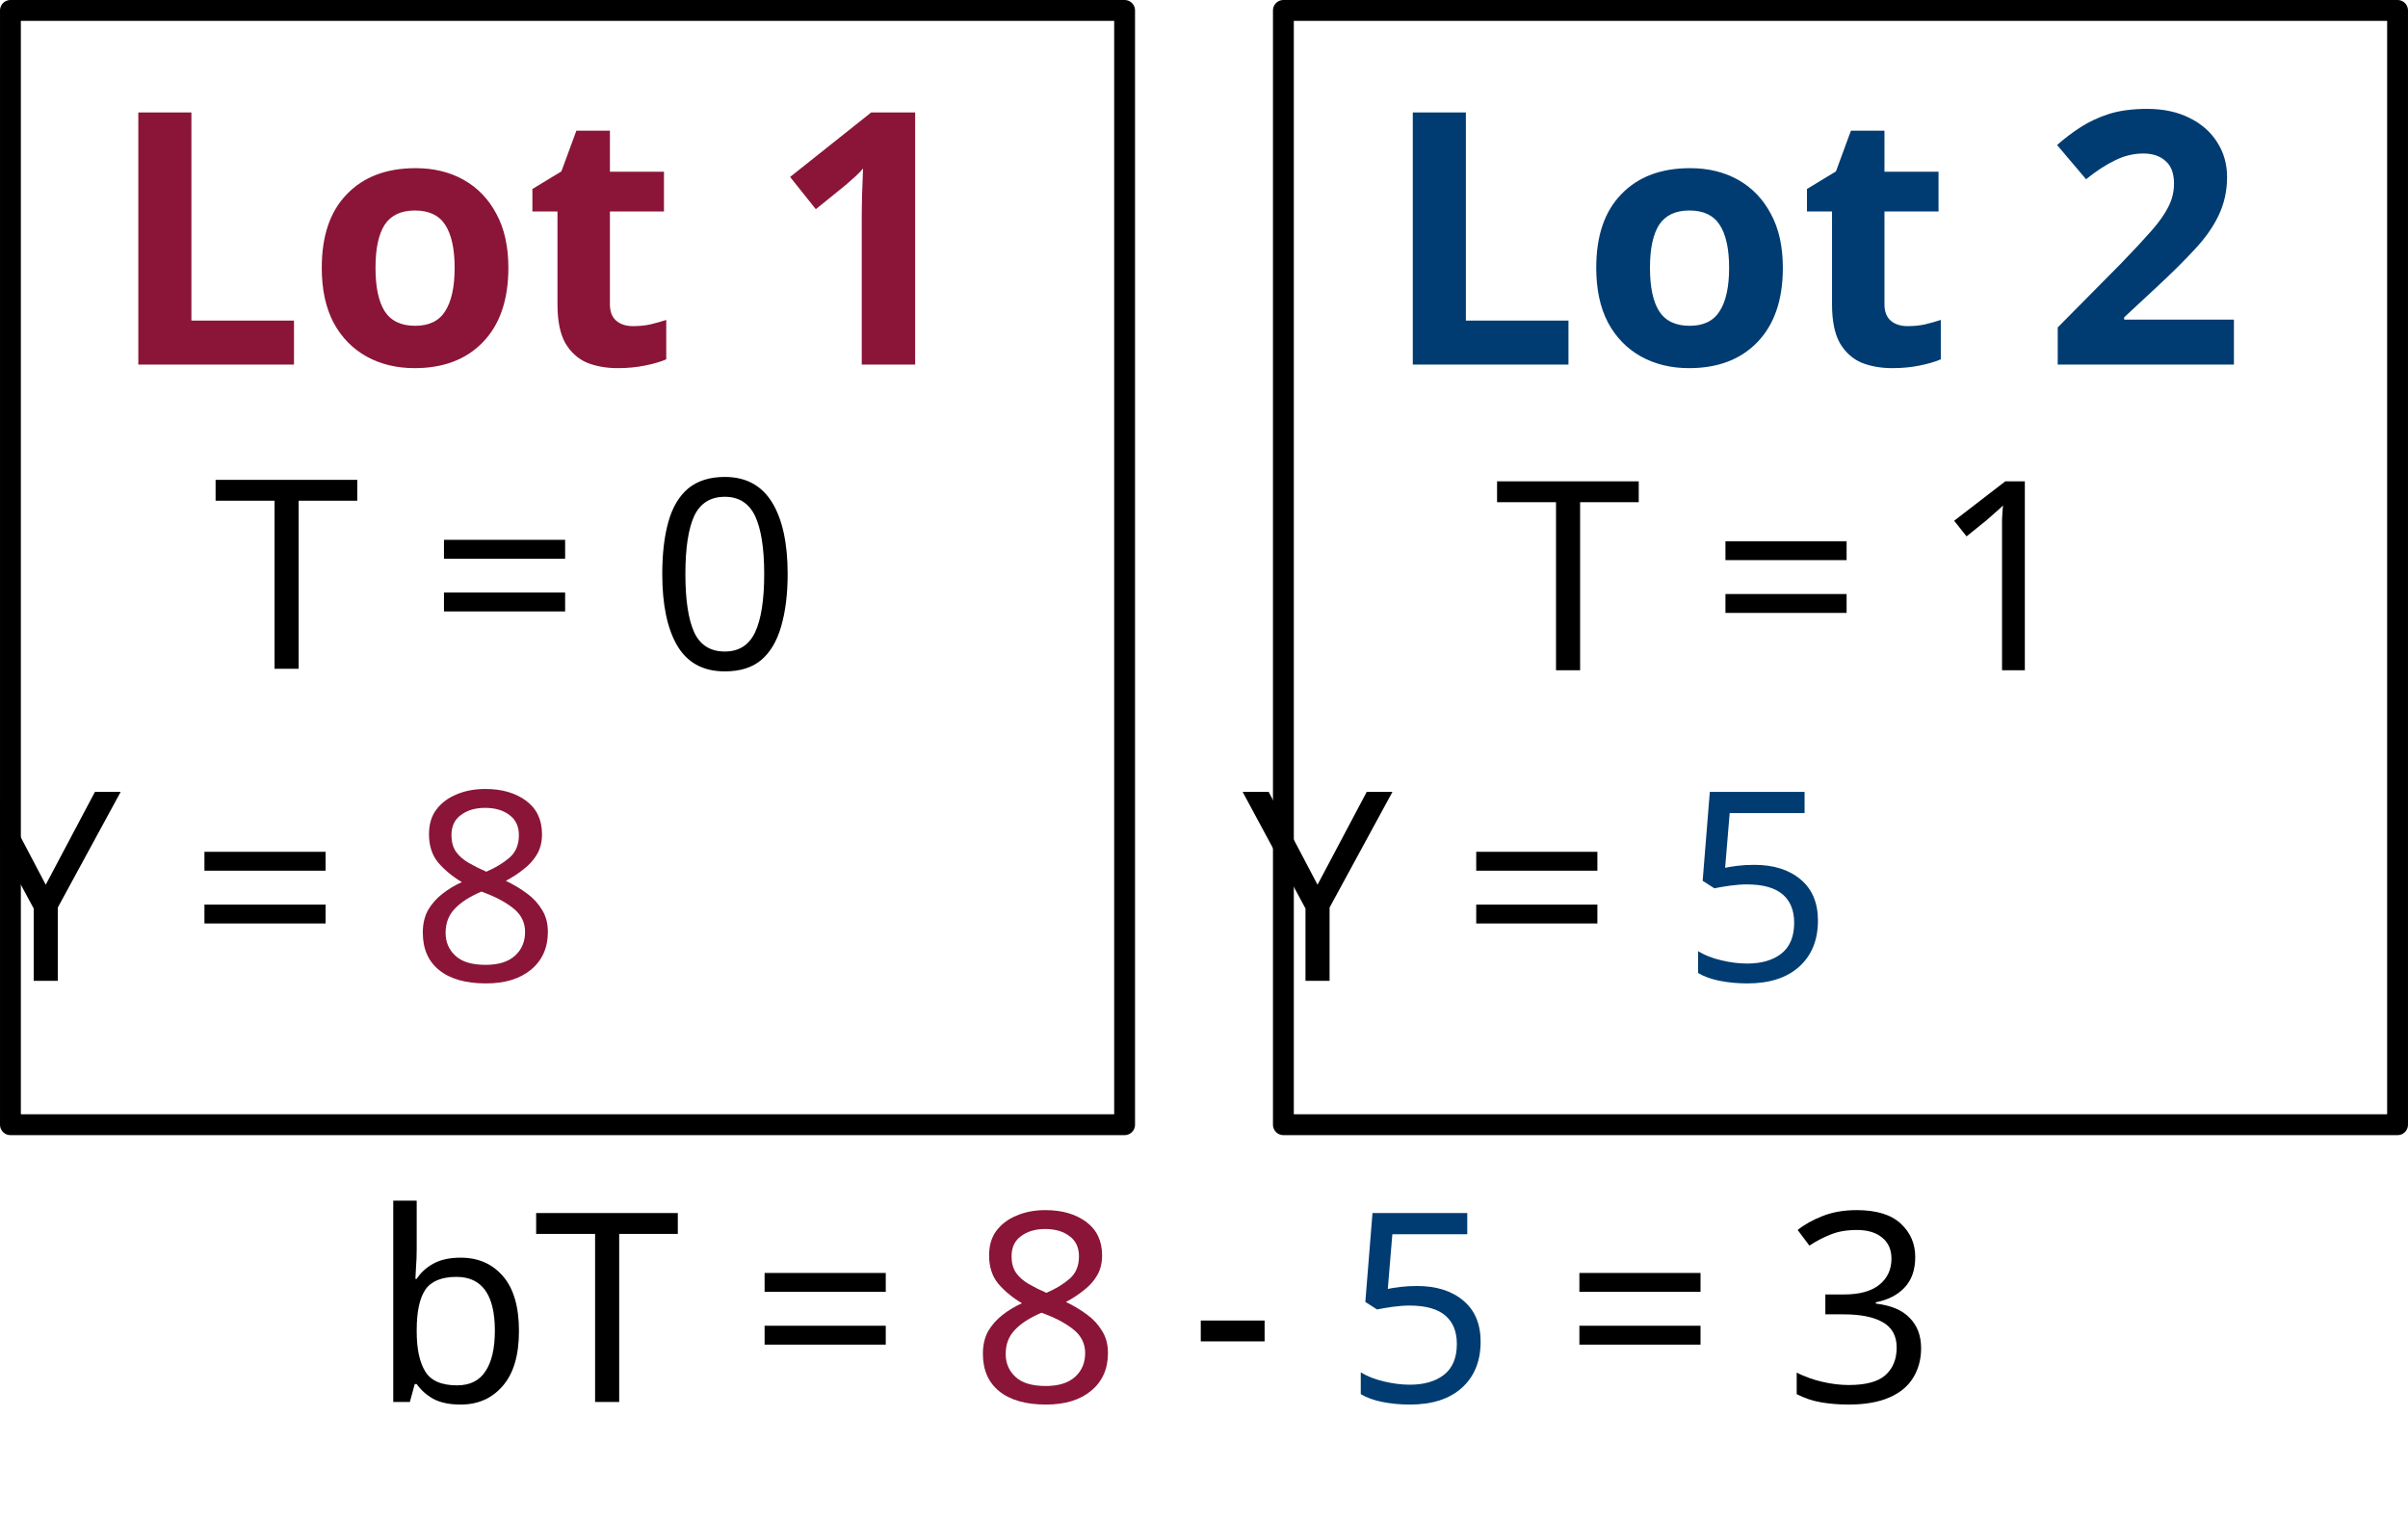
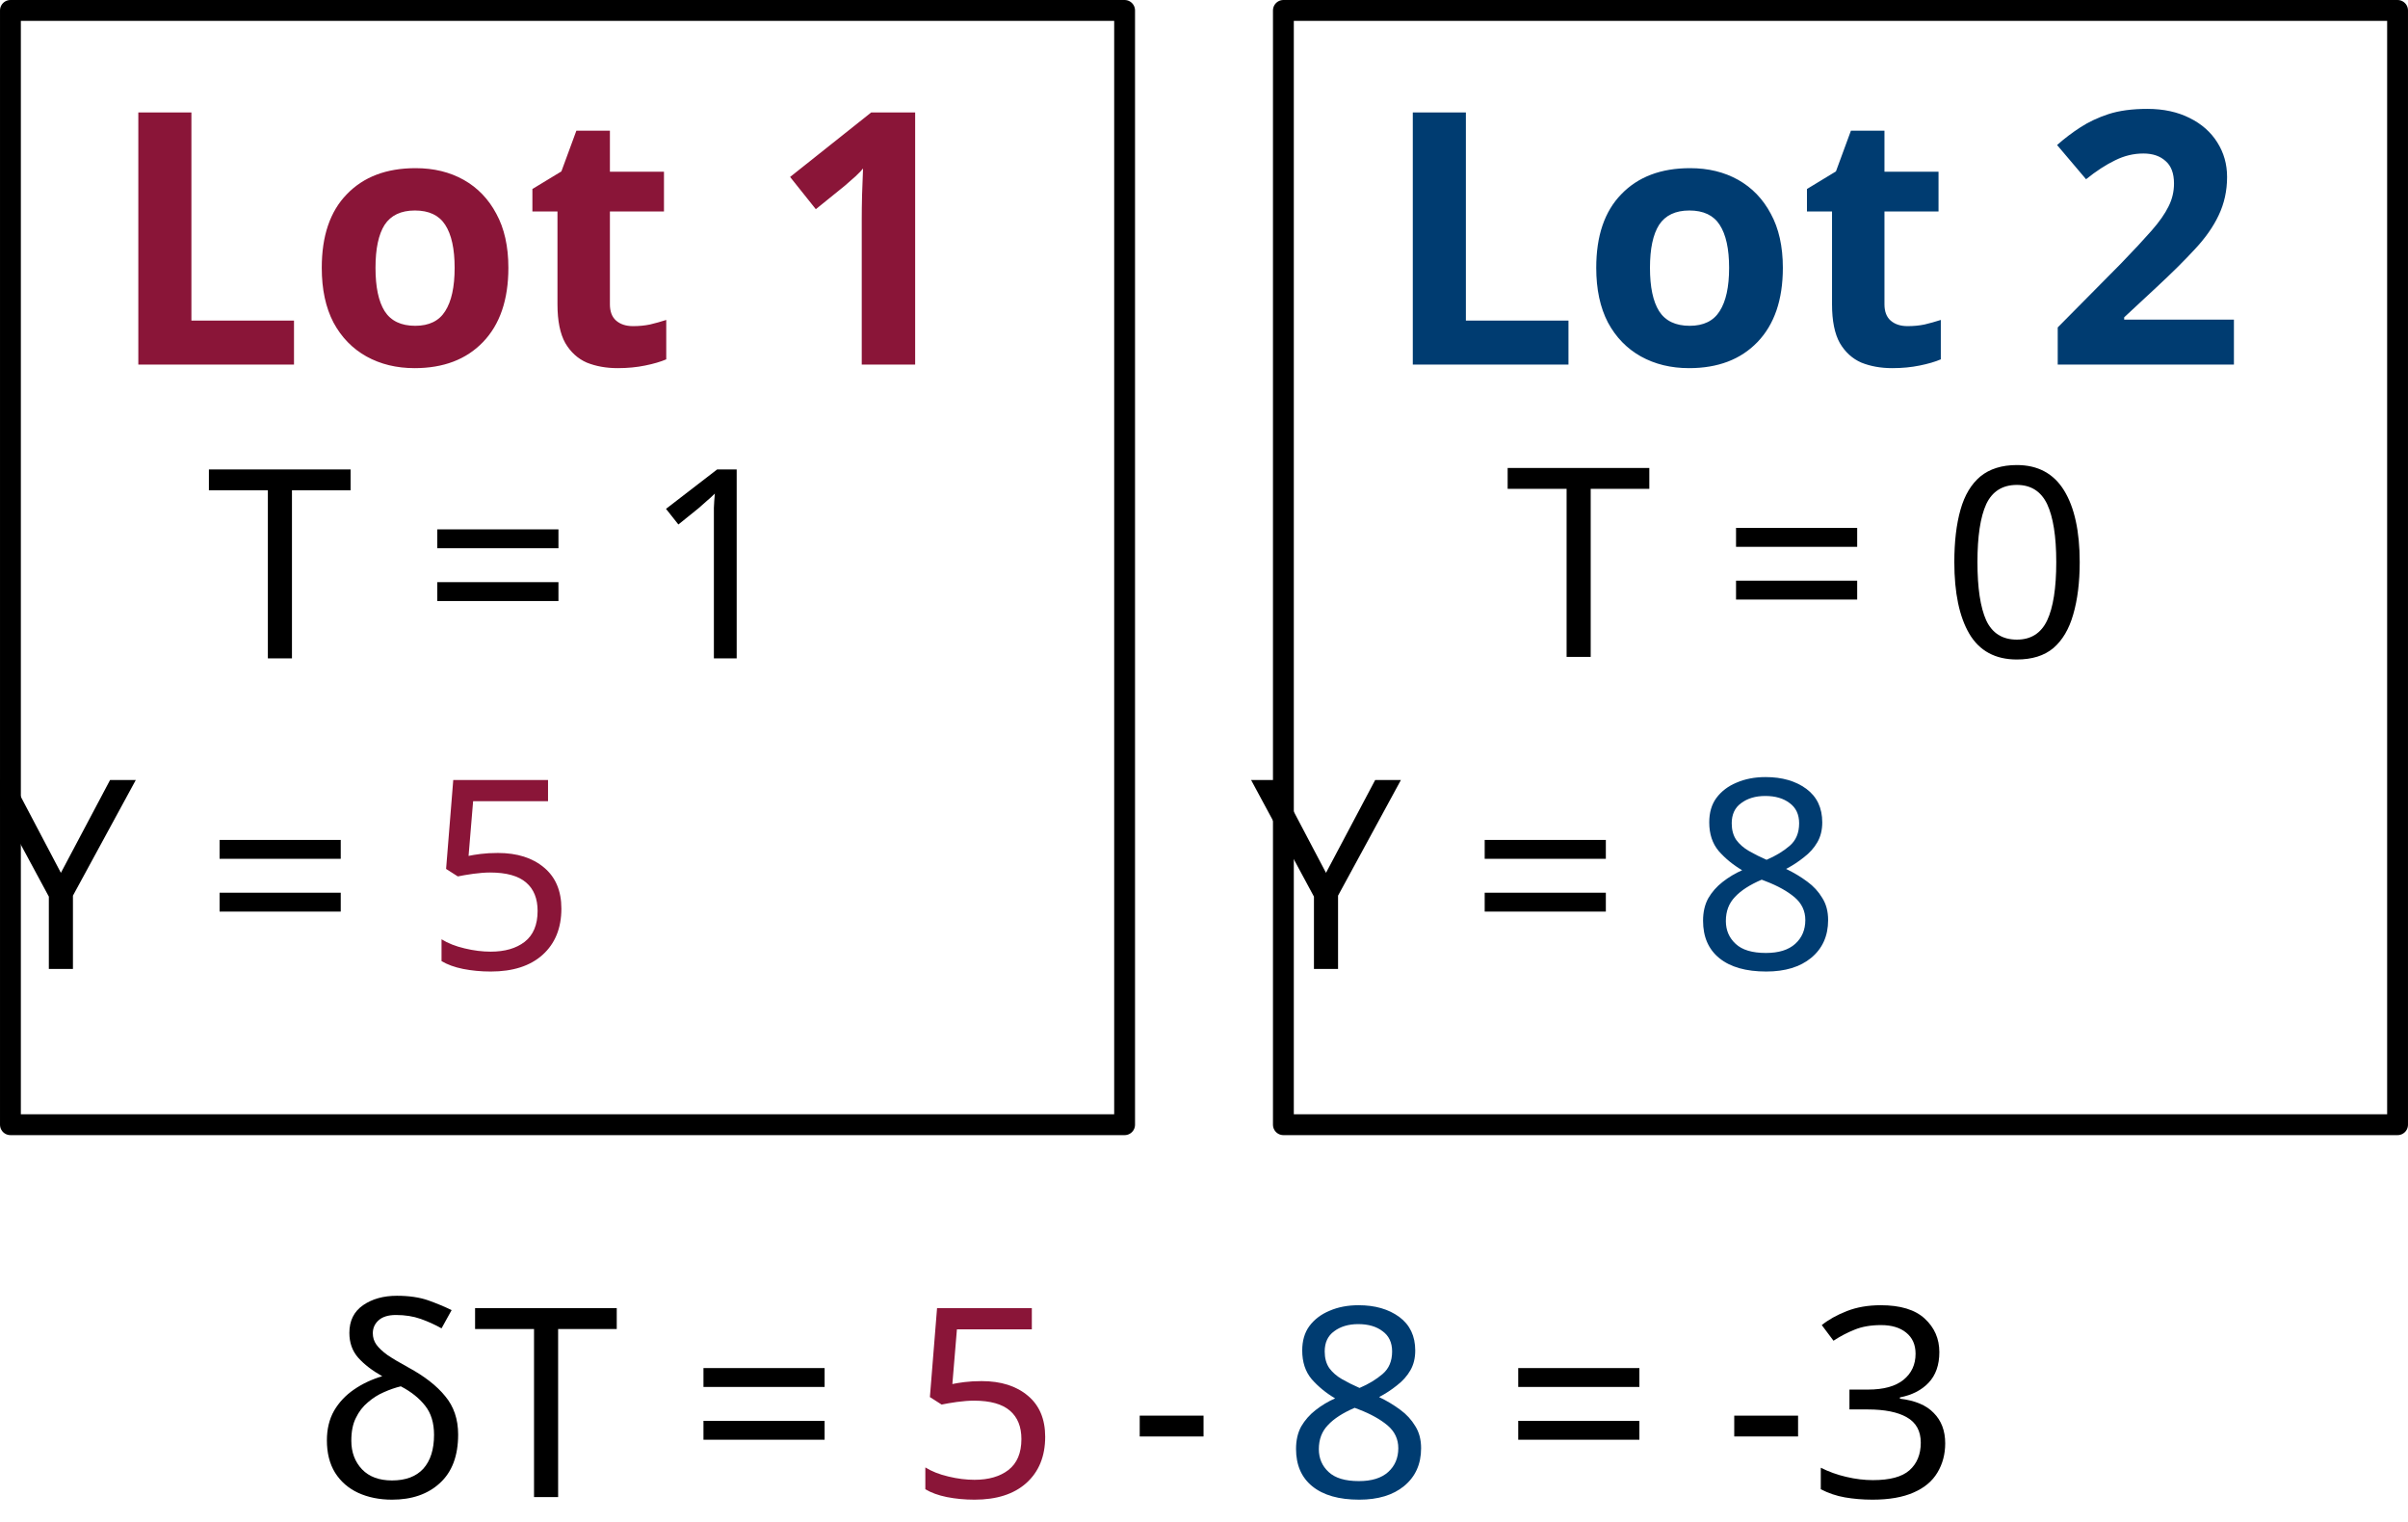
<svg xmlns="http://www.w3.org/2000/svg" width="115.527mm" height="72.999mm" viewBox="0 0 115.527 72.999" version="1.1" id="svg8">
  <defs id="defs2" />
  <g id="layer1" transform="translate(-11.62154,-12.65976)">
    <rect style="opacity:1;fill:none;fill-opacity:1;stroke:#000000;stroke-width:1;stroke-linecap:square;stroke-linejoin:round;stroke-miterlimit:4;stroke-dasharray:none;stroke-dashoffset:0;stroke-opacity:1;paint-order:stroke fill markers" id="rect815" width="53.454" height="53.454" x="73.194" y="13.16" />
    <text xml:space="preserve" style="font-style:normal;font-variant:normal;font-weight:bold;font-stretch:normal;font-size:16.933px;line-height:1.25;font-family:Montserrat;-inkscape-font-specification:'Montserrat Bold';letter-spacing:0px;word-spacing:0px;fill:#003c71;fill-opacity:1;stroke:none;stroke-width:0.265" x="77.871" y="30.149" id="text819">
      <tspan id="tspan817" x="77.871" y="30.149" style="font-style:normal;font-variant:normal;font-weight:bold;font-stretch:normal;font-size:16.933px;font-family:Montserrat;-inkscape-font-specification:'Montserrat Bold';fill:#003c71;fill-opacity:1;stroke-width:0.265">Lot 2</tspan>
    </text>
-     <text xml:space="preserve" style="font-style:normal;font-weight:normal;font-size:4.939px;line-height:1.25;font-family:sans-serif;text-align:center;letter-spacing:0px;word-spacing:0px;text-anchor:middle;fill:#000000;fill-opacity:1;stroke:none;stroke-width:0.265" x="100.165" y="41.866" id="text823">
-       <tspan id="tspan821" x="100.165" y="46.236" style="font-style:normal;font-variant:normal;font-weight:normal;font-stretch:normal;font-size:16.933px;font-family:Montserrat;-inkscape-font-specification:Montserrat;text-align:center;text-anchor:middle;stroke-width:0.265" />
-       <tspan id="tspan878" x="100.165" y="59.712" style="font-style:normal;font-variant:normal;font-weight:normal;font-stretch:normal;font-size:12.7px;font-family:Montserrat;-inkscape-font-specification:Montserrat;text-align:center;text-anchor:middle;stroke-width:0.265">Y = <tspan style="fill:#003c71;fill-opacity:1" id="tspan1020">5</tspan>
+     <text xml:space="preserve" style="font-style:normal;font-weight:normal;font-size:4.939px;line-height:1.25;font-family:sans-serif;text-align:center;letter-spacing:0px;word-spacing:0px;text-anchor:middle;fill:#000000;fill-opacity:1;stroke:none;stroke-width:0.265" x="39.878" y="41.866" id="text823">
+       <tspan id="tspan821" x="39.878" y="41.866" style="font-style:normal;font-variant:normal;font-weight:normal;font-stretch:normal;font-size:16.933px;font-family:Montserrat;-inkscape-font-specification:Montserrat;text-align:center;text-anchor:middle;stroke-width:0.265" />
+       <tspan id="tspan878" x="39.878" y="59.142" style="font-style:normal;font-variant:normal;font-weight:normal;font-stretch:normal;font-size:12.7px;font-family:Montserrat;-inkscape-font-specification:Montserrat;text-align:center;text-anchor:middle;stroke-width:0.265">Y = <tspan style="fill:#8a1538;fill-opacity:1" id="tspan1020">5</tspan>
      </tspan>
    </text>
    <rect style="opacity:1;fill:none;fill-opacity:1;stroke:#000000;stroke-width:1;stroke-linecap:square;stroke-linejoin:round;stroke-miterlimit:4;stroke-dasharray:none;stroke-dashoffset:0;stroke-opacity:1;paint-order:stroke fill markers" id="rect815-0" width="53.454" height="53.454" x="12.122" y="13.16" />
    <text xml:space="preserve" style="font-style:normal;font-variant:normal;font-weight:bold;font-stretch:normal;font-size:16.933px;line-height:1.25;font-family:Montserrat;-inkscape-font-specification:'Montserrat Bold';letter-spacing:0px;word-spacing:0px;fill:#8a1538;fill-opacity:1;stroke:none;stroke-width:0.265" x="16.727" y="30.149" id="text819-2">
      <tspan id="tspan817-4" x="16.727" y="30.149" style="font-style:normal;font-variant:normal;font-weight:bold;font-stretch:normal;font-size:16.933px;font-family:Montserrat;-inkscape-font-specification:'Montserrat Bold';fill:#8a1538;fill-opacity:1;stroke-width:0.265">Lot 1</tspan>
    </text>
-     <text xml:space="preserve" style="font-style:normal;font-weight:normal;font-size:4.939px;line-height:1.25;font-family:sans-serif;text-align:center;letter-spacing:0px;word-spacing:0px;text-anchor:middle;fill:#000000;fill-opacity:1;stroke:none;stroke-width:0.265" x="39.151" y="41.866" id="text823-1">
-       <tspan id="tspan821-1" x="39.151" y="46.236" style="font-style:normal;font-variant:normal;font-weight:normal;font-stretch:normal;font-size:16.933px;font-family:Montserrat;-inkscape-font-specification:Montserrat;text-align:center;text-anchor:middle;stroke-width:0.265" />
-       <tspan id="tspan878-1" x="39.151" y="59.712" style="font-style:normal;font-variant:normal;font-weight:normal;font-stretch:normal;font-size:12.7px;font-family:Montserrat;-inkscape-font-specification:Montserrat;text-align:center;text-anchor:middle;stroke-width:0.265">Y = <tspan style="fill:#8a1538;fill-opacity:1" id="tspan1018">8</tspan>
+     <text xml:space="preserve" style="font-style:normal;font-weight:normal;font-size:4.939px;line-height:1.25;font-family:sans-serif;text-align:center;letter-spacing:0px;word-spacing:0px;text-anchor:middle;fill:#000000;fill-opacity:1;stroke:none;stroke-width:0.265" x="100.572" y="41.866" id="text823-1">
+       <tspan id="tspan821-1" x="100.572" y="41.866" style="font-style:normal;font-variant:normal;font-weight:normal;font-stretch:normal;font-size:16.933px;font-family:Montserrat;-inkscape-font-specification:Montserrat;text-align:center;text-anchor:middle;stroke-width:0.265" />
+       <tspan id="tspan878-1" x="100.572" y="59.142" style="font-style:normal;font-variant:normal;font-weight:normal;font-stretch:normal;font-size:12.7px;font-family:Montserrat;-inkscape-font-specification:Montserrat;text-align:center;text-anchor:middle;stroke-width:0.265">Y = <tspan style="fill:#003c71;fill-opacity:1" id="tspan1018">8</tspan>
      </tspan>
    </text>
-     <text xml:space="preserve" style="font-style:normal;font-weight:normal;font-size:4.939px;line-height:1.25;font-family:sans-serif;text-align:center;letter-spacing:0px;word-spacing:0px;text-anchor:middle;fill:#000000;fill-opacity:1;stroke:none;stroke-width:0.265" x="39.148" y="26.894" id="text823-1-7">
-       <tspan id="tspan821-1-5" x="39.148" y="31.263" style="font-style:normal;font-variant:normal;font-weight:normal;font-stretch:normal;font-size:16.933px;font-family:Montserrat;-inkscape-font-specification:Montserrat;text-align:center;text-anchor:middle;stroke-width:0.265" />
-       <tspan id="tspan878-1-4" x="39.148" y="44.74" style="font-style:normal;font-variant:normal;font-weight:normal;font-stretch:normal;font-size:12.7px;font-family:Montserrat;-inkscape-font-specification:Montserrat;text-align:center;text-anchor:middle;stroke-width:0.265">T = 0</tspan>
+     <text xml:space="preserve" style="font-style:normal;font-weight:normal;font-size:4.939px;line-height:1.25;font-family:sans-serif;text-align:center;letter-spacing:0px;word-spacing:0px;text-anchor:middle;fill:#000000;fill-opacity:1;stroke:none;stroke-width:0.265" x="101.136" y="26.894" id="text823-1-7">
+       <tspan id="tspan821-1-5" x="101.136" y="26.894" style="font-style:normal;font-variant:normal;font-weight:normal;font-stretch:normal;font-size:16.933px;font-family:Montserrat;-inkscape-font-specification:Montserrat;text-align:center;text-anchor:middle;stroke-width:0.265" />
+       <tspan id="tspan878-1-4" x="101.136" y="44.169" style="font-style:normal;font-variant:normal;font-weight:normal;font-stretch:normal;font-size:12.7px;font-family:Montserrat;-inkscape-font-specification:Montserrat;text-align:center;text-anchor:middle;stroke-width:0.265">T = 0</tspan>
    </text>
-     <text xml:space="preserve" style="font-style:normal;font-weight:normal;font-size:4.939px;line-height:1.25;font-family:sans-serif;text-align:center;letter-spacing:0px;word-spacing:0px;text-anchor:middle;fill:#000000;fill-opacity:1;stroke:none;stroke-width:0.265" x="100.628" y="26.97" id="text823-1-7-3">
-       <tspan id="tspan821-1-5-0" x="100.628" y="31.34" style="font-style:normal;font-variant:normal;font-weight:normal;font-stretch:normal;font-size:16.933px;font-family:Montserrat;-inkscape-font-specification:Montserrat;text-align:center;text-anchor:middle;stroke-width:0.265" />
-       <tspan id="tspan878-1-4-8" x="100.628" y="44.816" style="font-style:normal;font-variant:normal;font-weight:normal;font-stretch:normal;font-size:12.7px;font-family:Montserrat;-inkscape-font-specification:Montserrat;text-align:center;text-anchor:middle;stroke-width:0.265">T = 1</tspan>
+     <text xml:space="preserve" style="font-style:normal;font-weight:normal;font-size:4.939px;line-height:1.25;font-family:sans-serif;text-align:center;letter-spacing:0px;word-spacing:0px;text-anchor:middle;fill:#000000;fill-opacity:1;stroke:none;stroke-width:0.265" x="38.829" y="26.97" id="text823-1-7-3">
+       <tspan id="tspan821-1-5-0" x="38.829" y="26.97" style="font-style:normal;font-variant:normal;font-weight:normal;font-stretch:normal;font-size:16.933px;font-family:Montserrat;-inkscape-font-specification:Montserrat;text-align:center;text-anchor:middle;stroke-width:0.265" />
+       <tspan id="tspan878-1-4-8" x="38.829" y="44.246" style="font-style:normal;font-variant:normal;font-weight:normal;font-stretch:normal;font-size:12.7px;font-family:Montserrat;-inkscape-font-specification:Montserrat;text-align:center;text-anchor:middle;stroke-width:0.265">T = 1</tspan>
    </text>
-     <text xml:space="preserve" style="font-style:normal;font-weight:normal;font-size:4.939px;line-height:1.25;font-family:sans-serif;text-align:center;letter-spacing:0px;word-spacing:0px;text-anchor:middle;fill:#000000;fill-opacity:1;stroke:none;stroke-width:0.265" x="70.169" y="62.067" id="text823-3">
-       <tspan id="tspan821-6" x="70.169" y="66.437" style="font-style:normal;font-variant:normal;font-weight:normal;font-stretch:normal;font-size:16.933px;font-family:Montserrat;-inkscape-font-specification:Montserrat;text-align:center;text-anchor:middle;stroke-width:0.265" />
-       <tspan id="tspan878-4" x="70.169" y="79.913" style="font-style:normal;font-variant:normal;font-weight:normal;font-stretch:normal;font-size:12.7px;font-family:Montserrat;-inkscape-font-specification:Montserrat;text-align:center;text-anchor:middle;stroke-width:0.265">bT = <tspan style="fill:#8a1538;fill-opacity:1" id="tspan1026">8</tspan> - <tspan style="fill:#003c71;fill-opacity:1" id="tspan1024">5</tspan> = 3</tspan>
+     <text xml:space="preserve" style="font-style:normal;font-weight:normal;font-size:4.939px;line-height:1.25;font-family:sans-serif;text-align:center;letter-spacing:0px;word-spacing:0px;text-anchor:middle;fill:#000000;fill-opacity:1;stroke:none;stroke-width:0.265" x="69.352" y="67.201" id="text823-3">
+       <tspan id="tspan821-6" x="69.352" y="67.201" style="font-style:normal;font-variant:normal;font-weight:normal;font-stretch:normal;font-size:16.933px;font-family:Montserrat;-inkscape-font-specification:Montserrat;text-align:center;text-anchor:middle;stroke-width:0.265" />
+       <tspan id="tspan878-4" x="69.352" y="84.476" style="font-style:normal;font-variant:normal;font-weight:normal;font-stretch:normal;font-size:12.7px;font-family:Montserrat;-inkscape-font-specification:Montserrat;text-align:center;text-anchor:middle;stroke-width:0.265">δT = <tspan style="fill:#8a1538;fill-opacity:1" id="tspan1">5</tspan> - <tspan style="fill:#003c71;fill-opacity:1" id="tspan2">8</tspan> = -3</tspan>
    </text>
  </g>
</svg>
